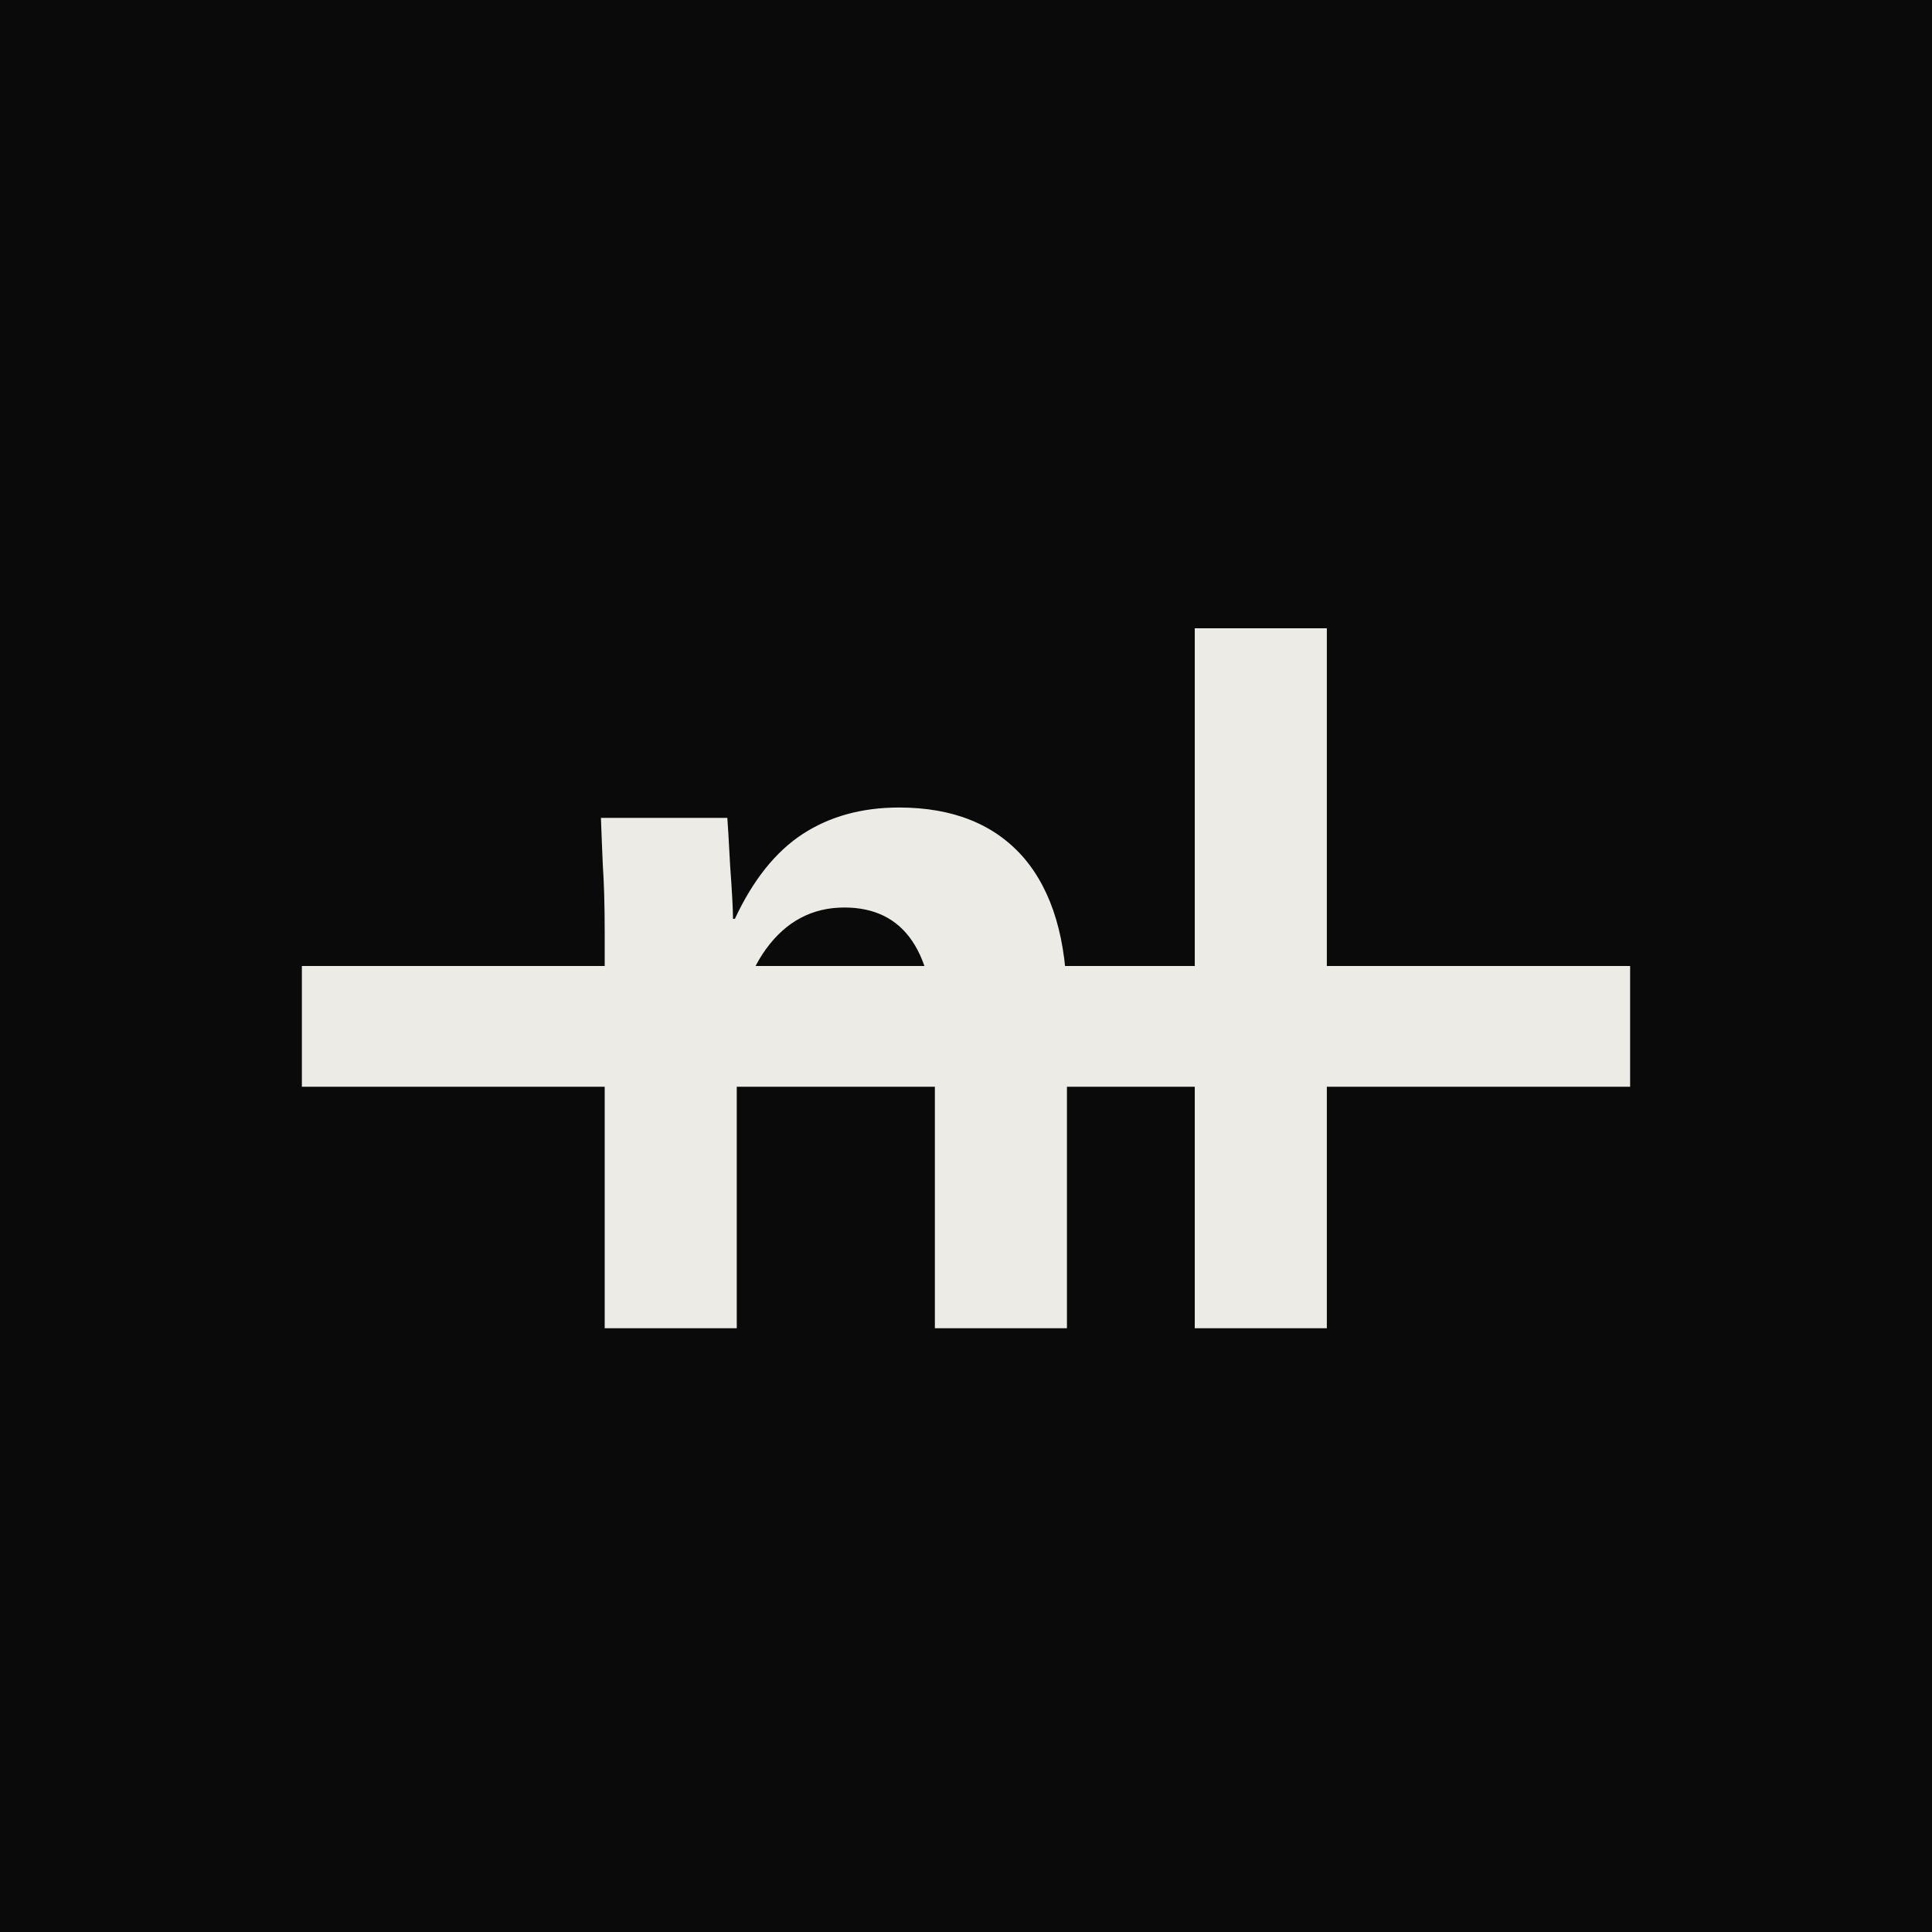
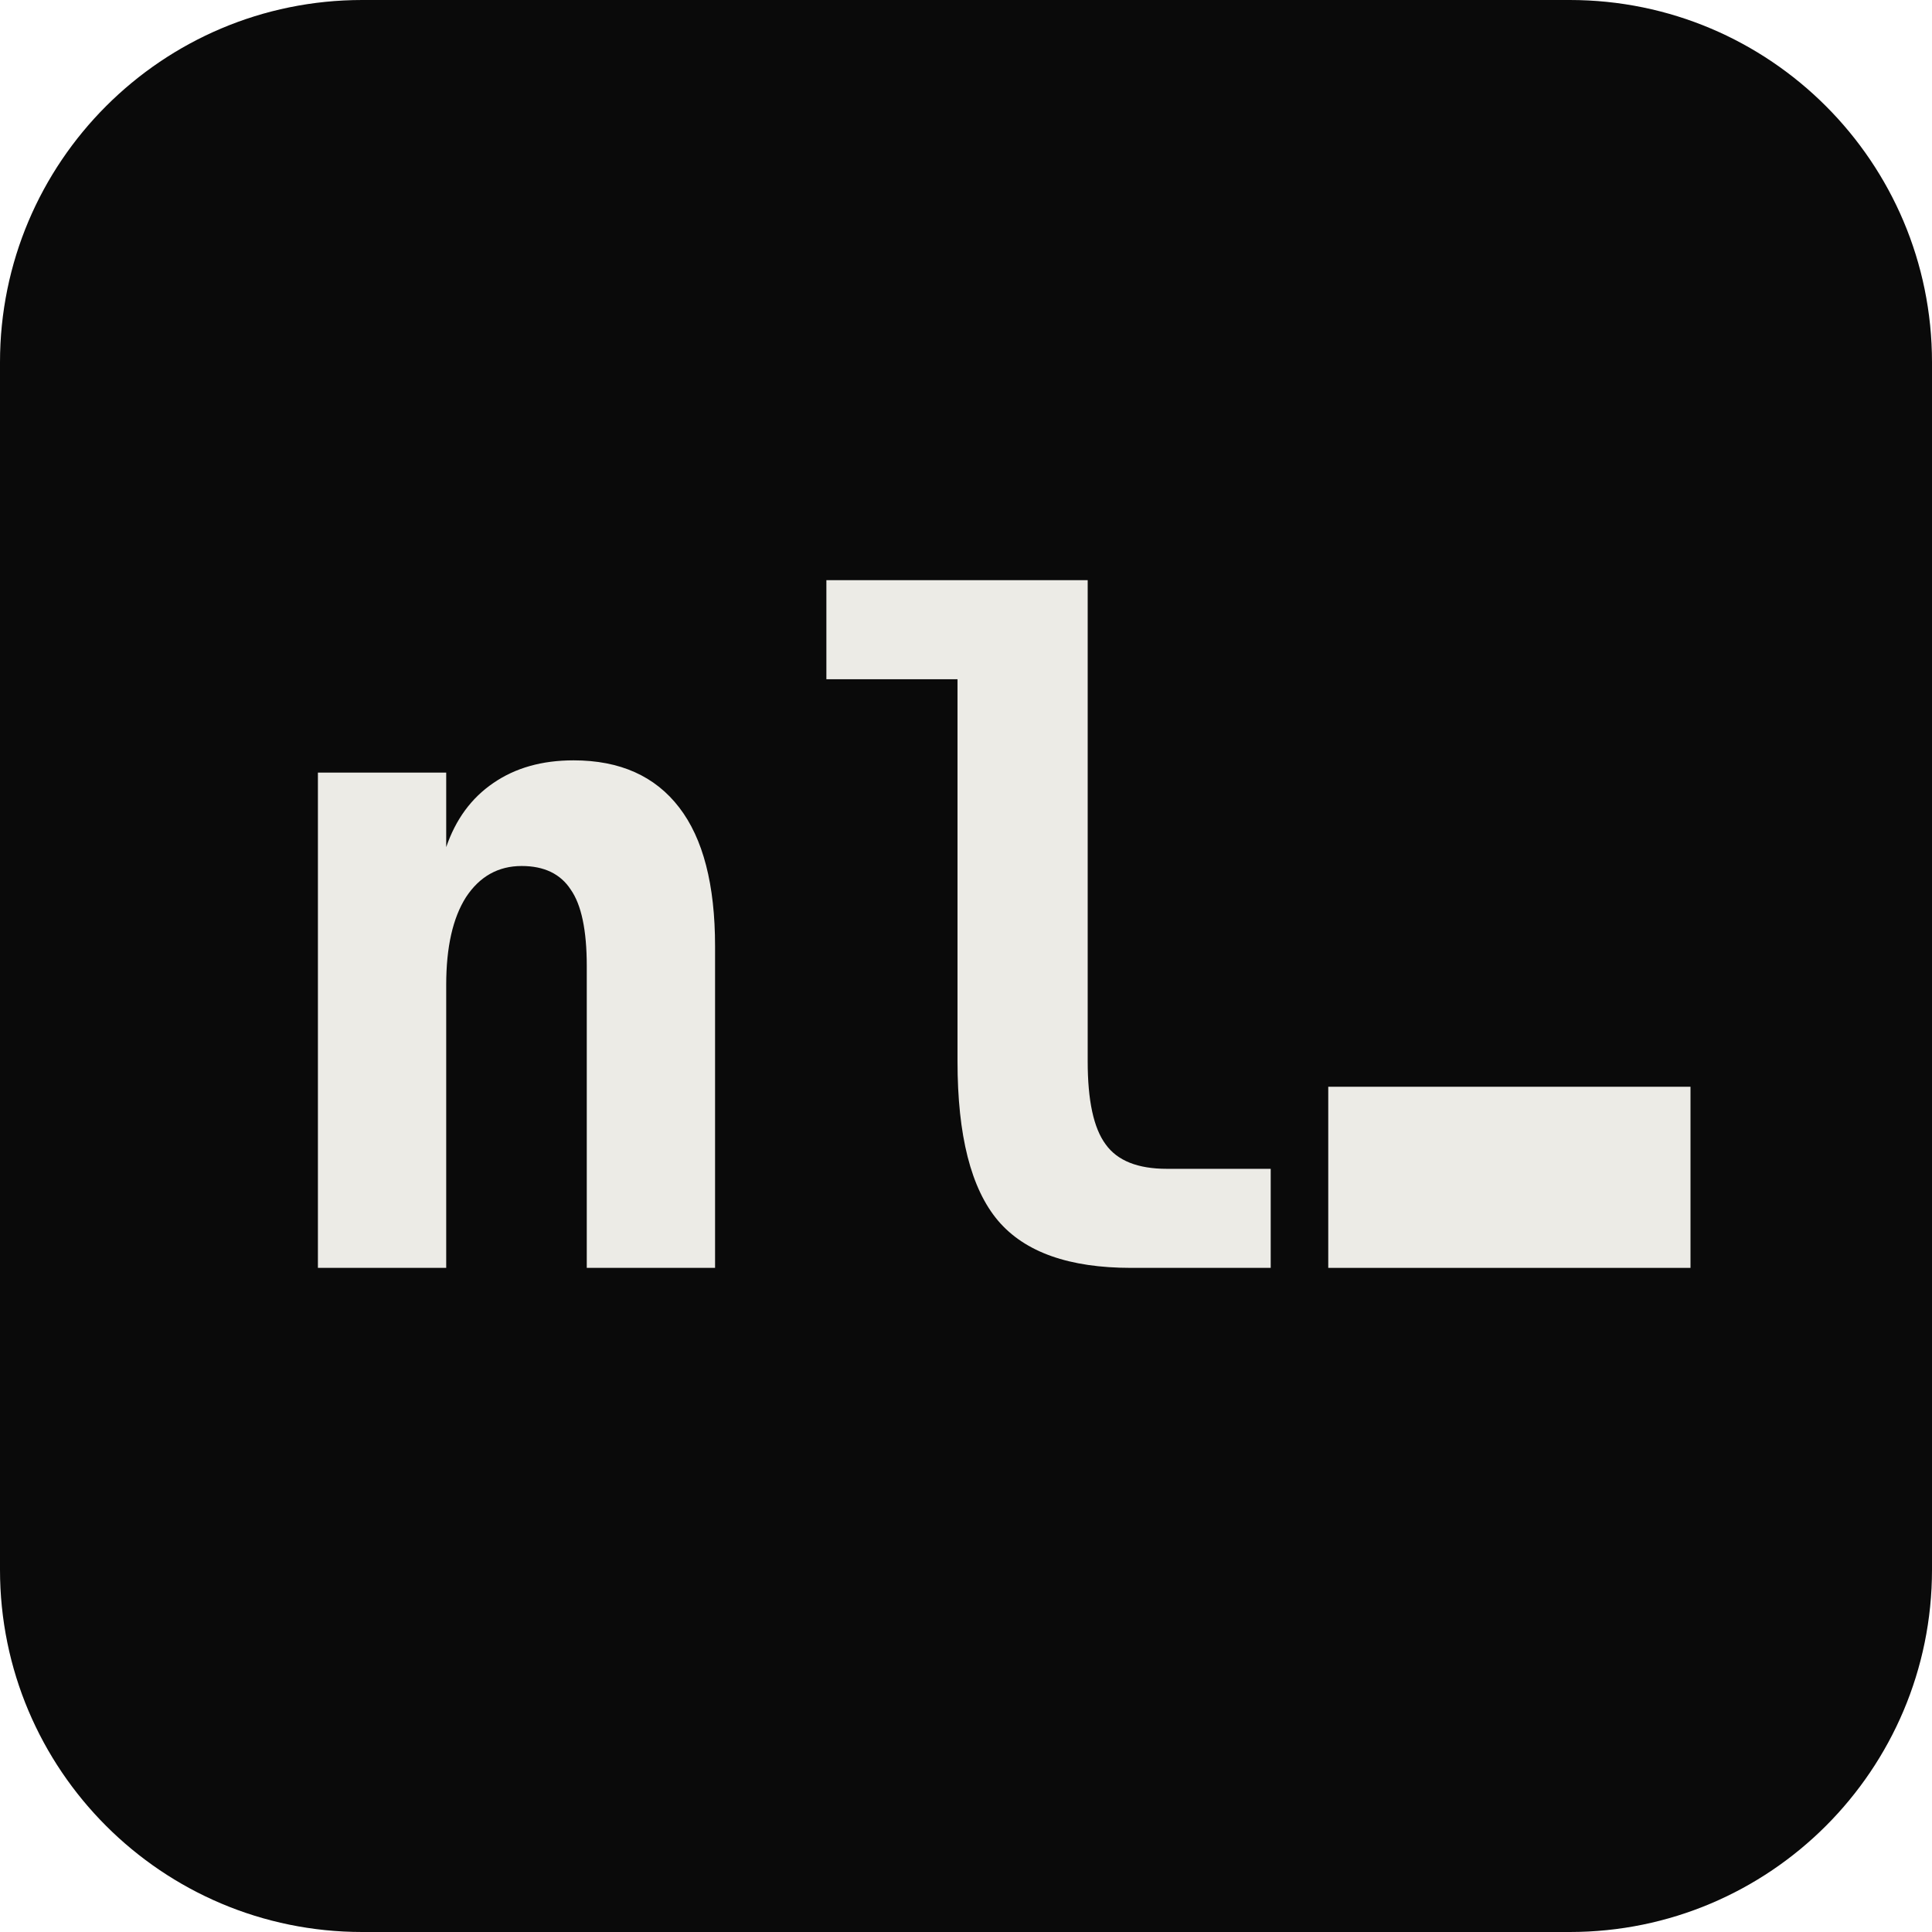
<svg xmlns="http://www.w3.org/2000/svg" viewBox="0 0 32 32">
-   <rect width="32" height="32" fill="#0a0a0a" />
-   <text x="16" y="22" font-family="Arial,Helvetica,sans-serif" font-weight="700" font-size="16" text-anchor="middle" fill="#ecebe6">nl</text>
-   <rect x="5" y="16" width="22" height="2" fill="#ecebe6" />
+   <rect width="32" height="32" rx="6" fill="#0a0a0a" />
+   <text x="4" y="21" font-family="ui-monospace,Menlo,Consolas,monospace" font-weight="700" font-size="15" fill="#ecebe6">nl</text>
+   <rect x="22" y="18" width="6" height="3" fill="#ecebe6" />
</svg>
